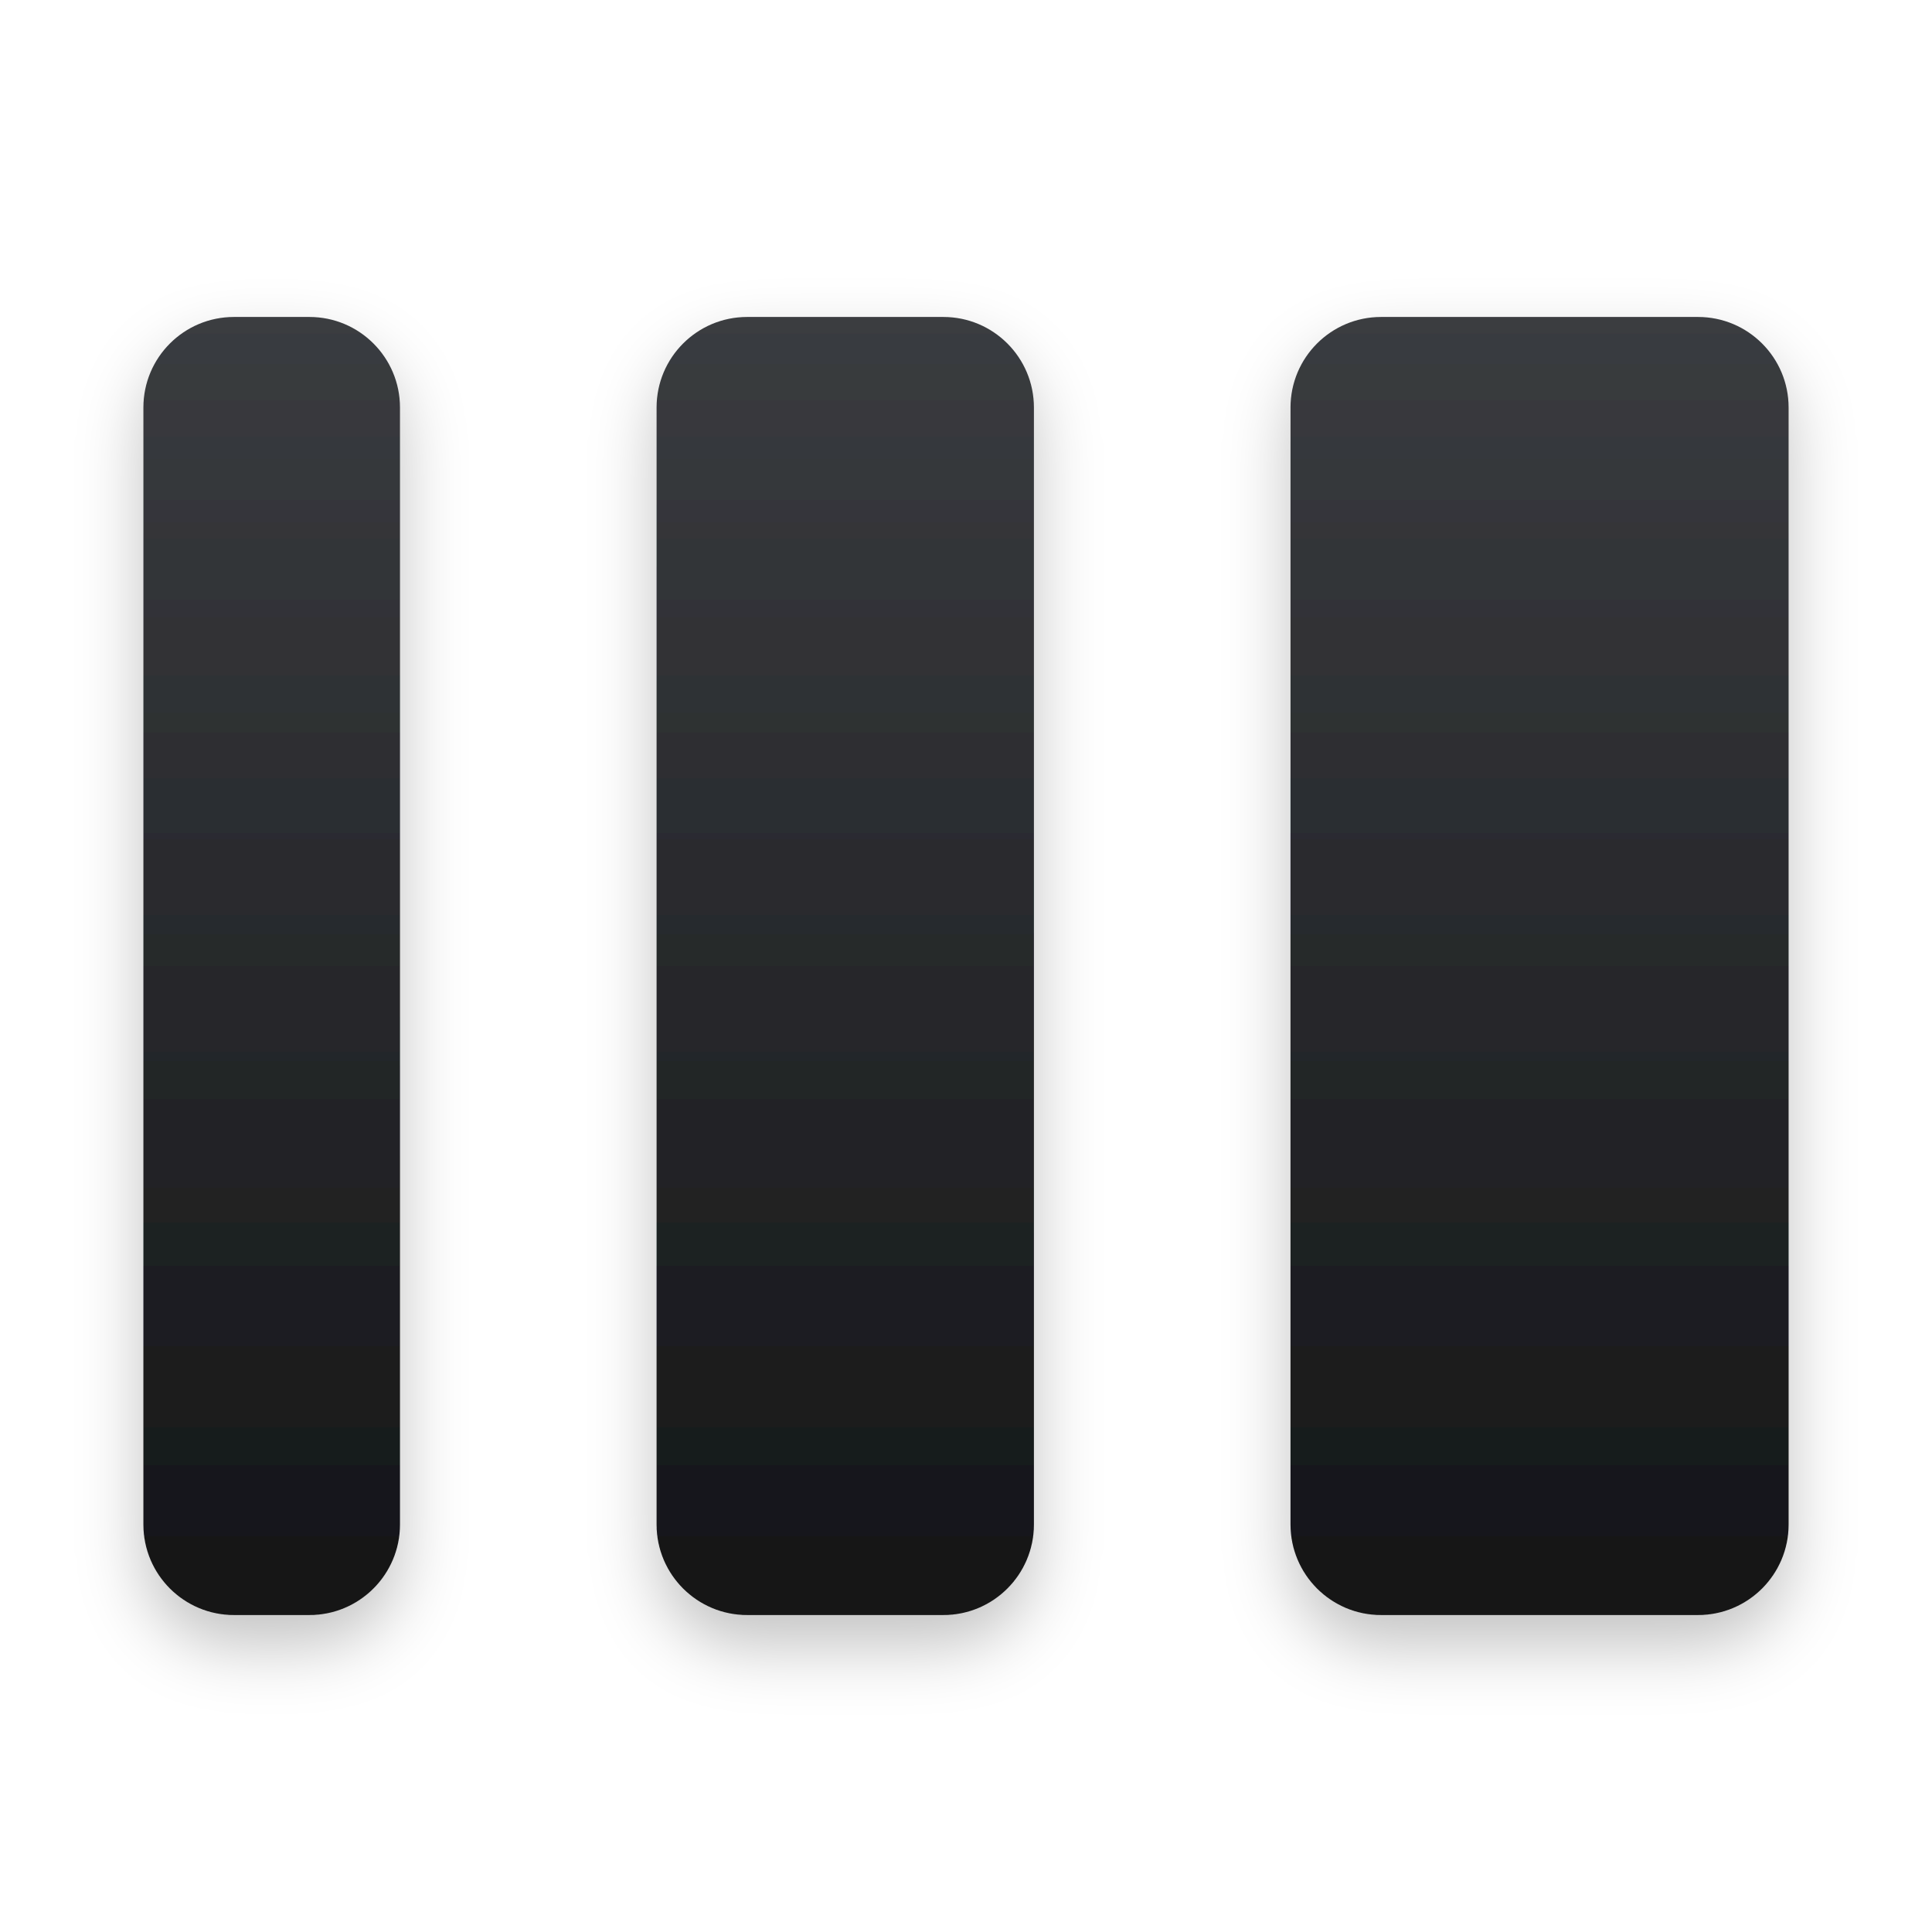
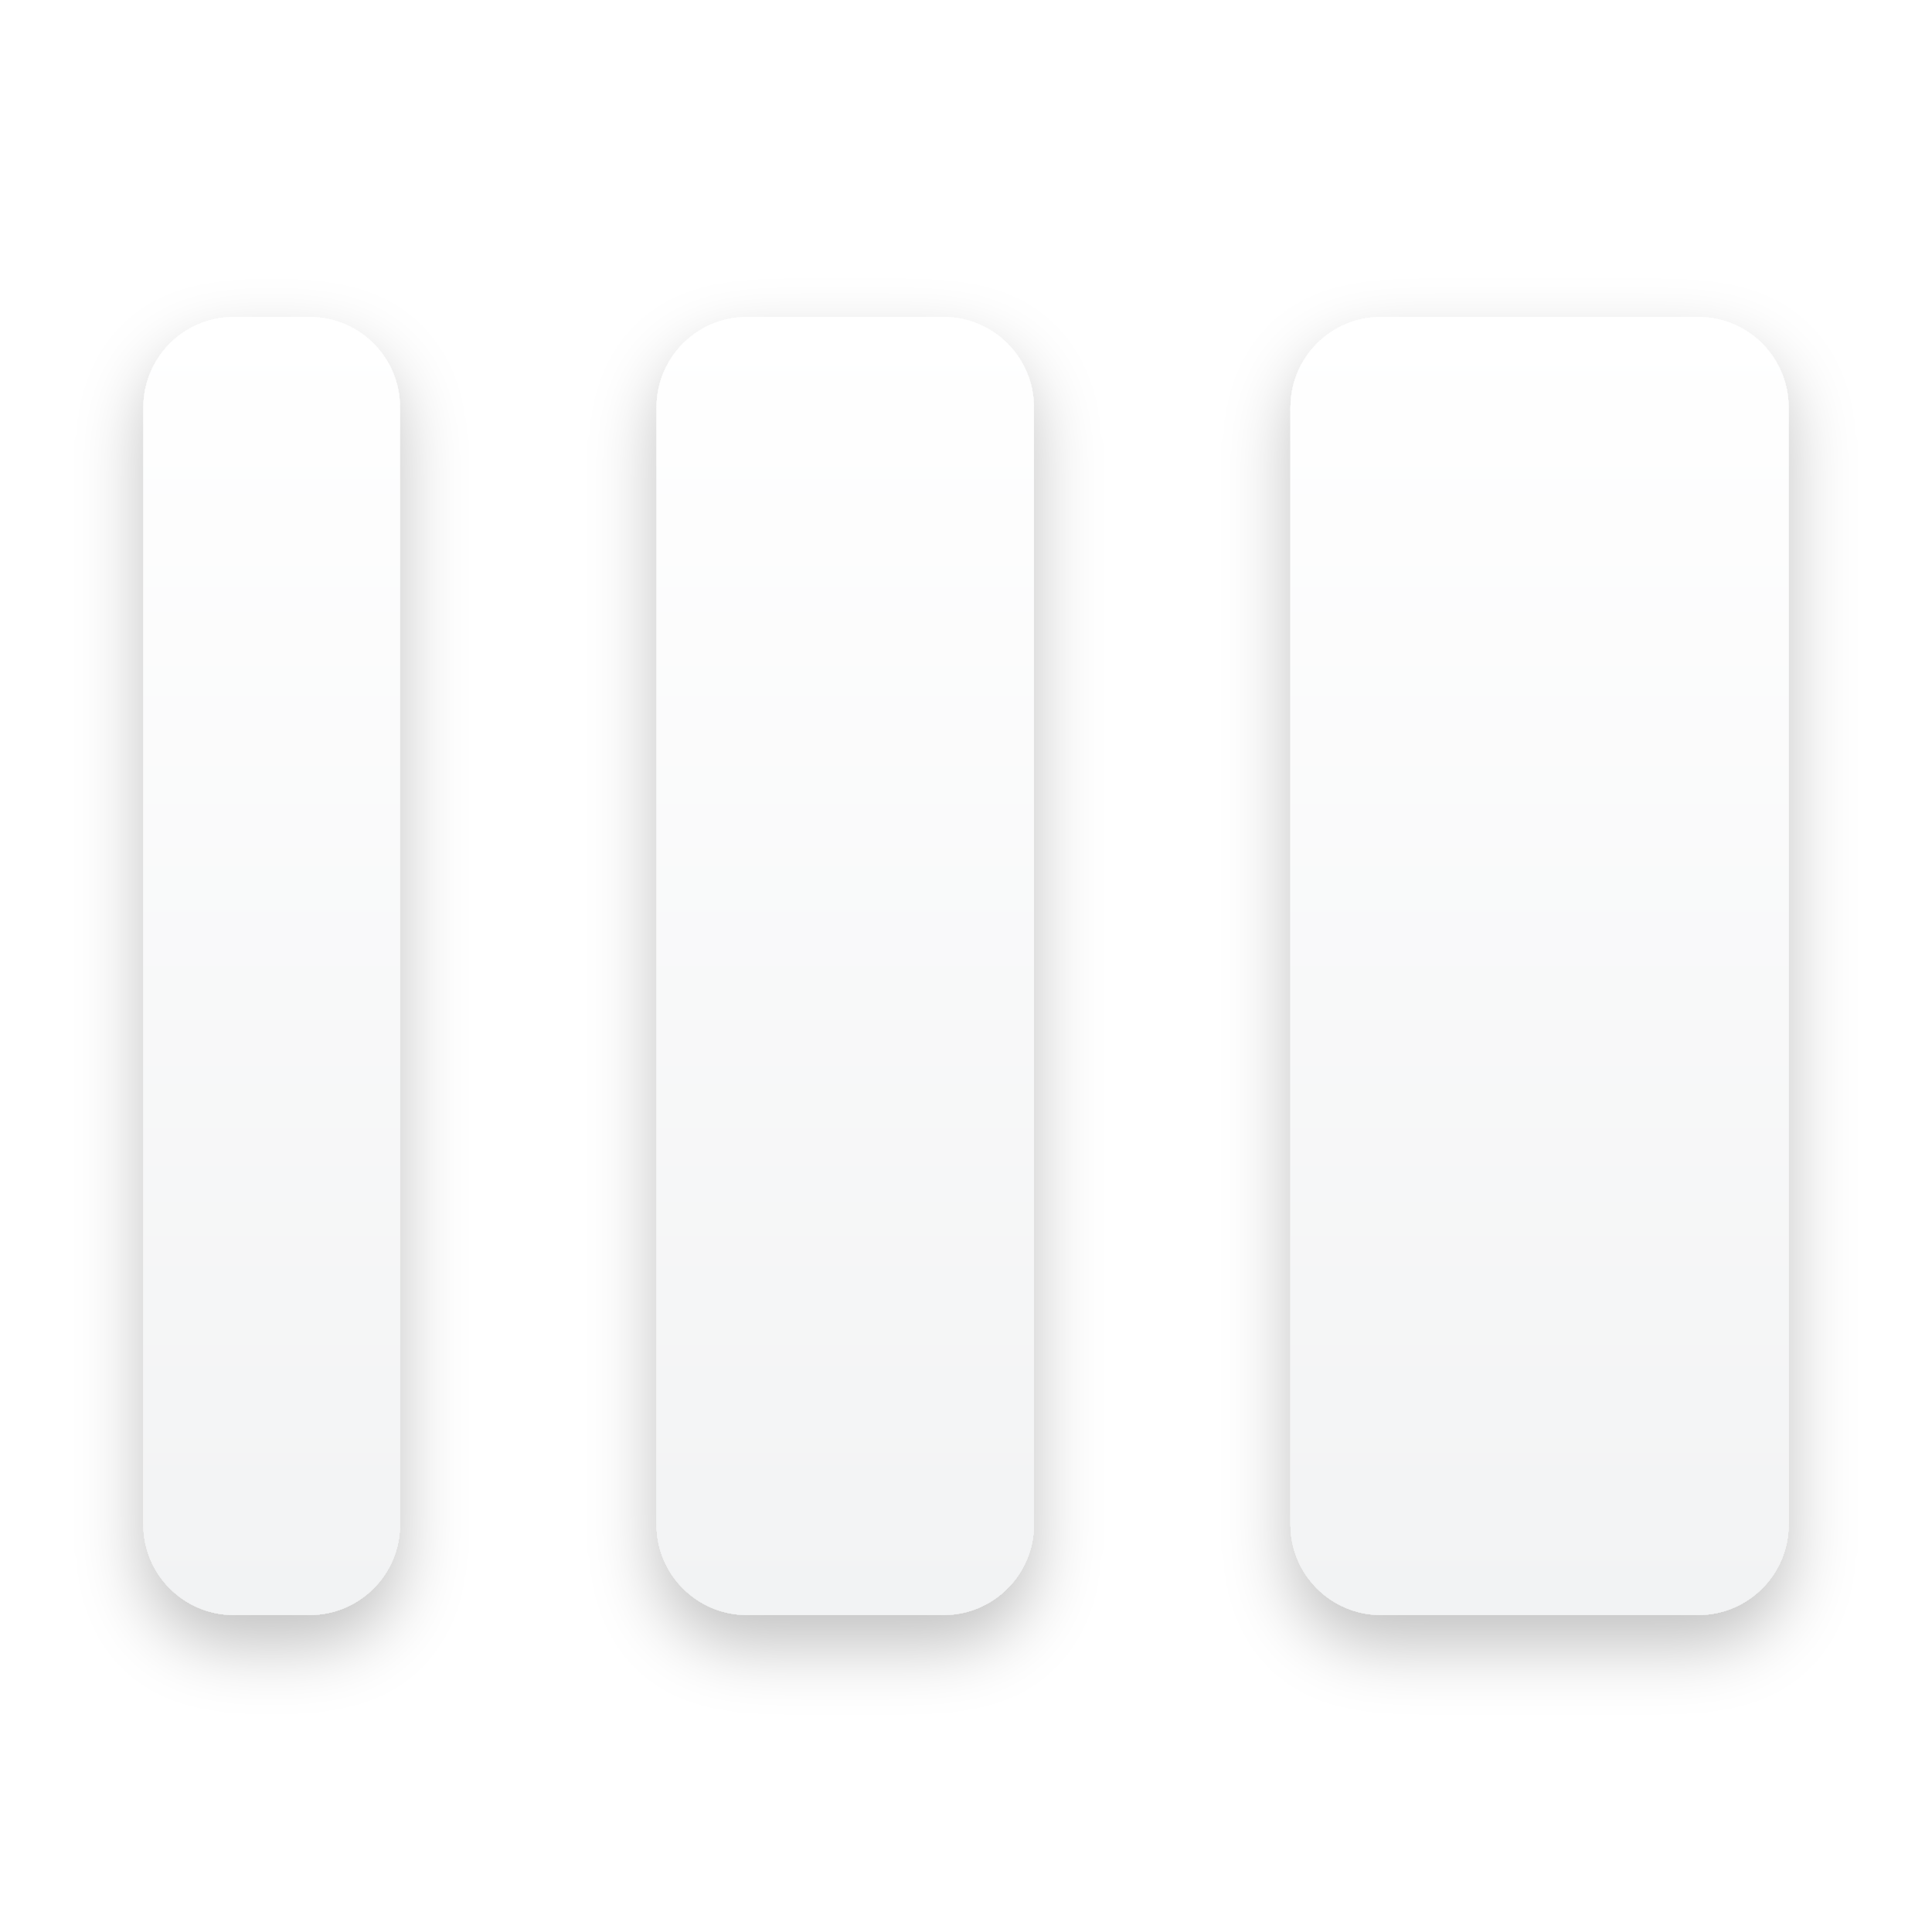
<svg xmlns="http://www.w3.org/2000/svg" viewBox="0 0 128 128" width="128" height="128" role="img" aria-label="Warp Station">
  <defs>
    <linearGradient id="g" x1="0" y1="0" x2="0" y2="1">
-       <stop offset="0" stop-color="#3A3C40" />
-       <stop offset="1" stop-color="#141517" />
+       <stop offset="0" stop-color="#FFFFFF" />
+       <stop offset="1" stop-color="#F2F3F4" />
    </linearGradient>
    <filter id="s" x="-20%" y="-20%" width="140%" height="140%">
      <feDropShadow dx="0" dy="2" stdDeviation="2.2" flood-color="#000000" flood-opacity="0.24" />
    </filter>
  </defs>
  <g fill="url(#g)" filter="url(#s)">
    <rect x="9.5" y="21" width="17" height="86" rx="6" />
    <rect x="43.5" y="21" width="25" height="86" rx="6" />
    <rect x="85.5" y="21" width="33" height="86" rx="6" />
  </g>
</svg>
